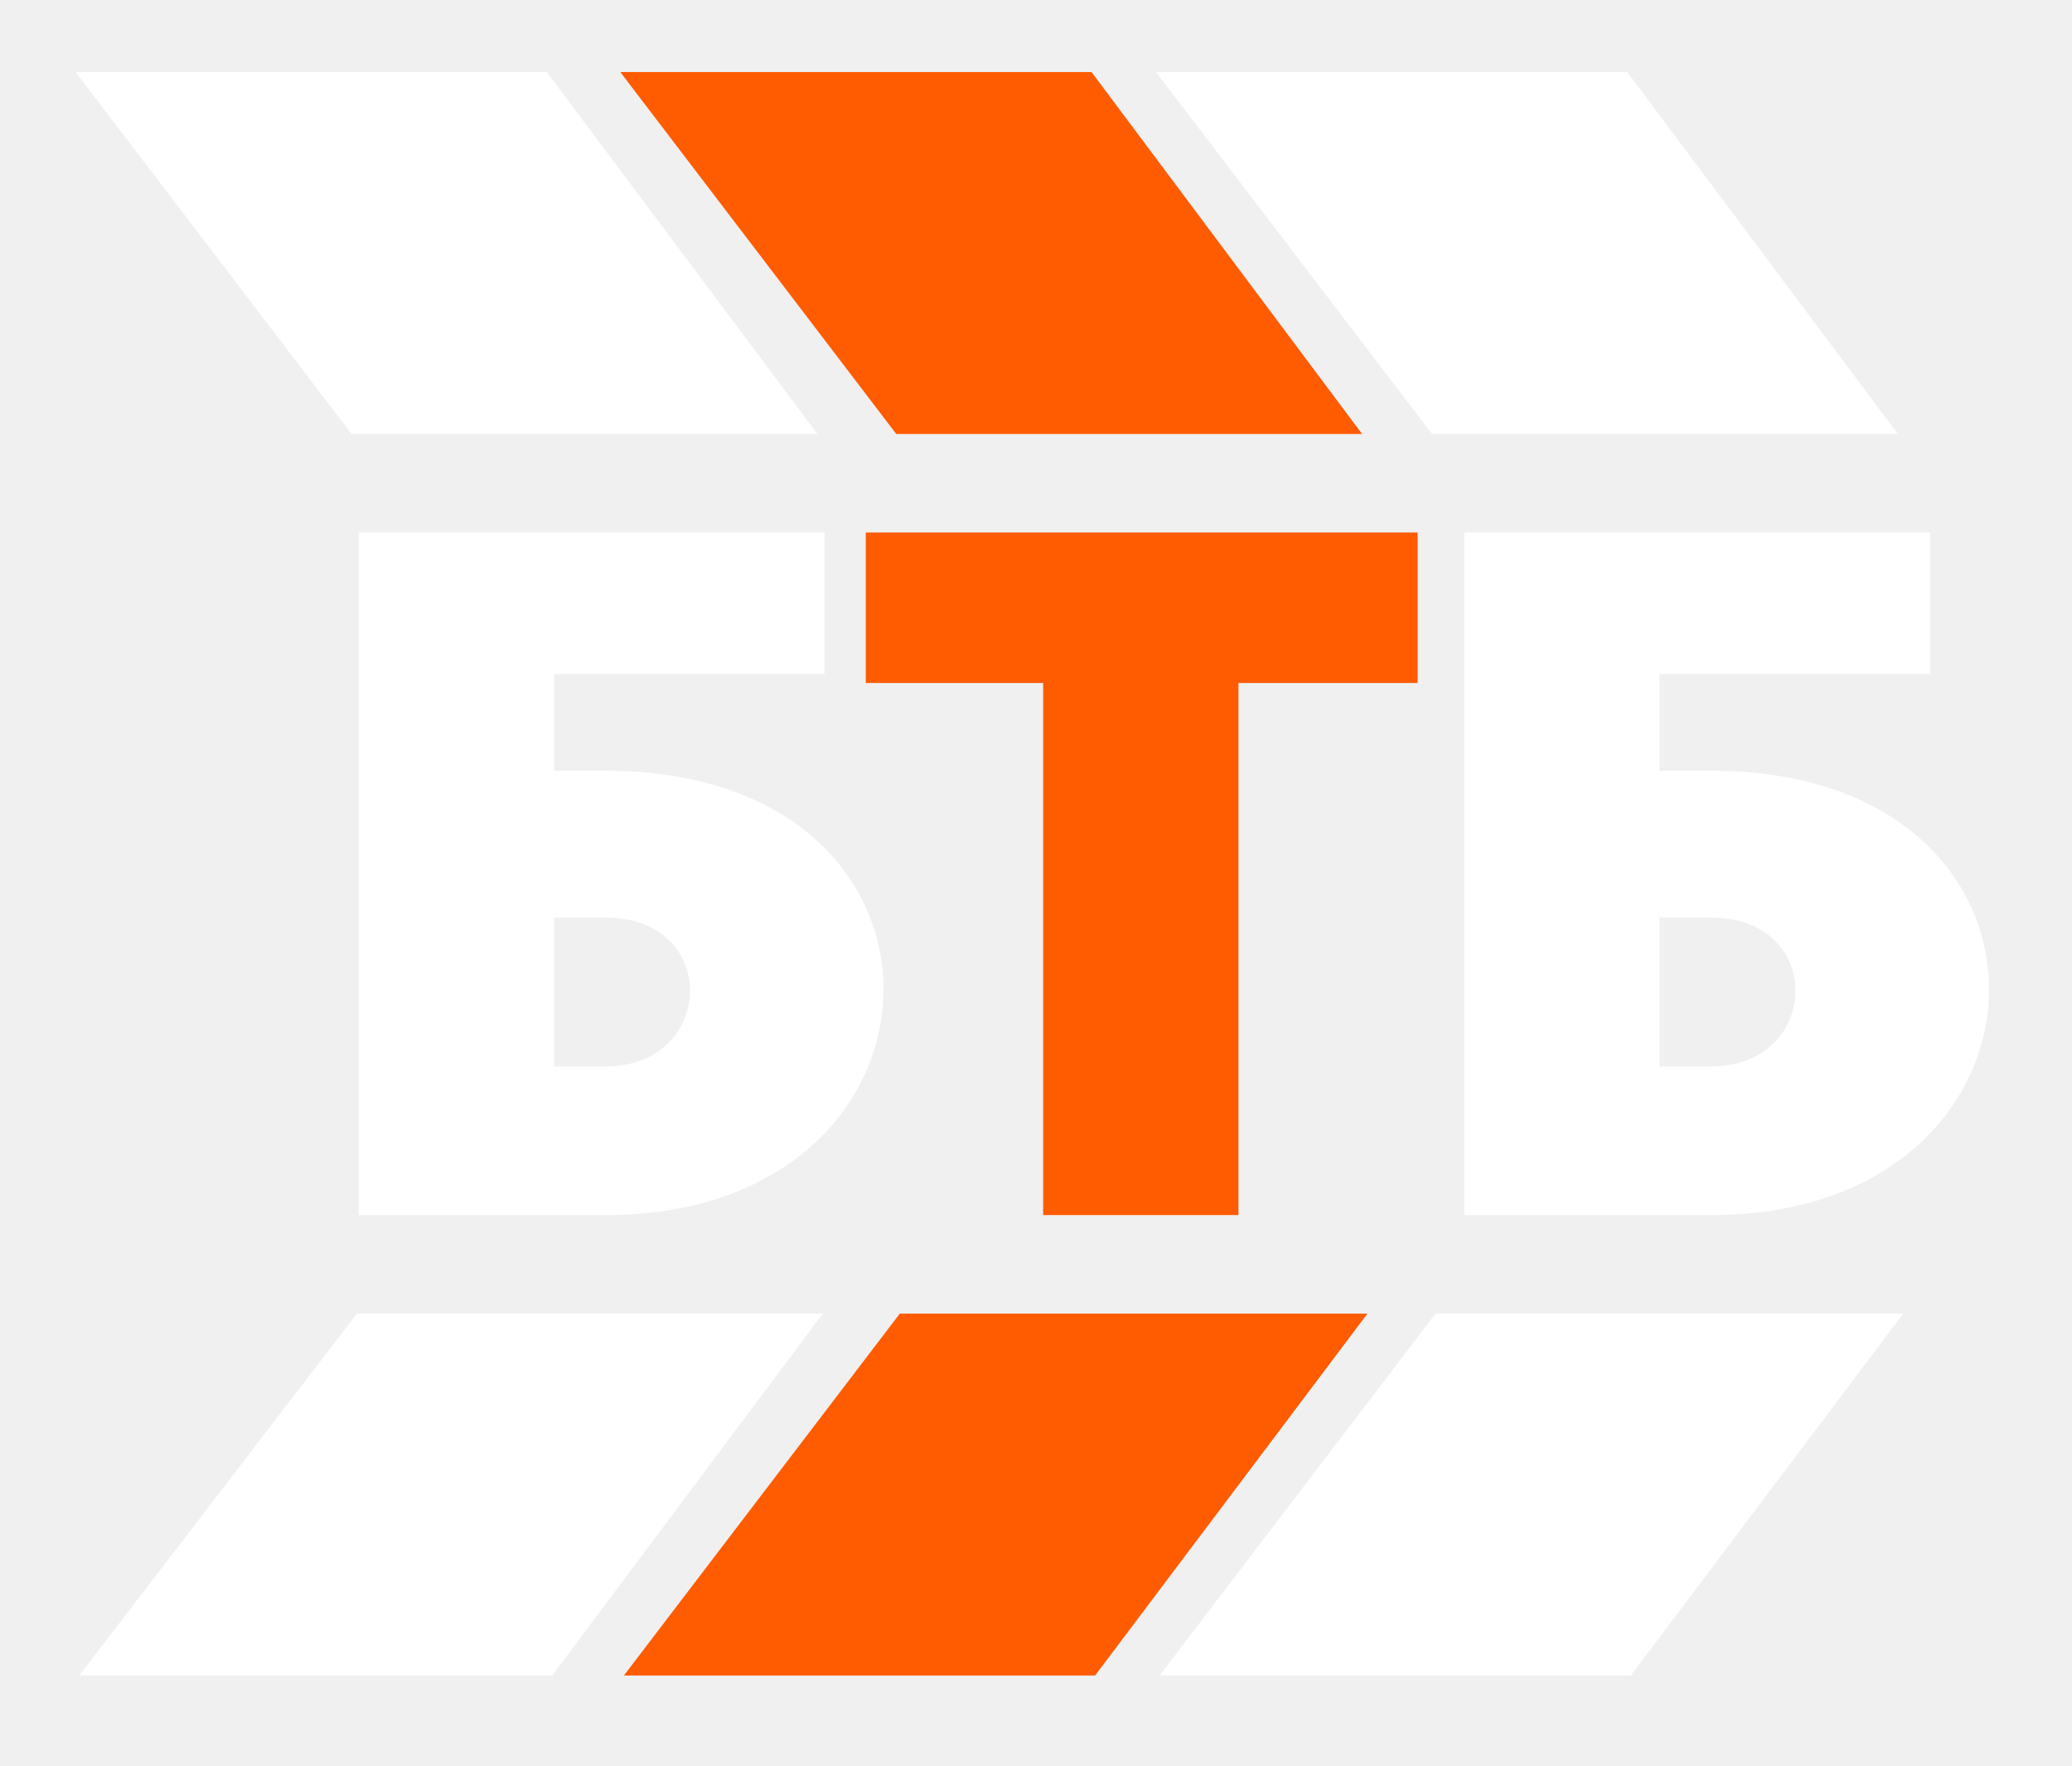
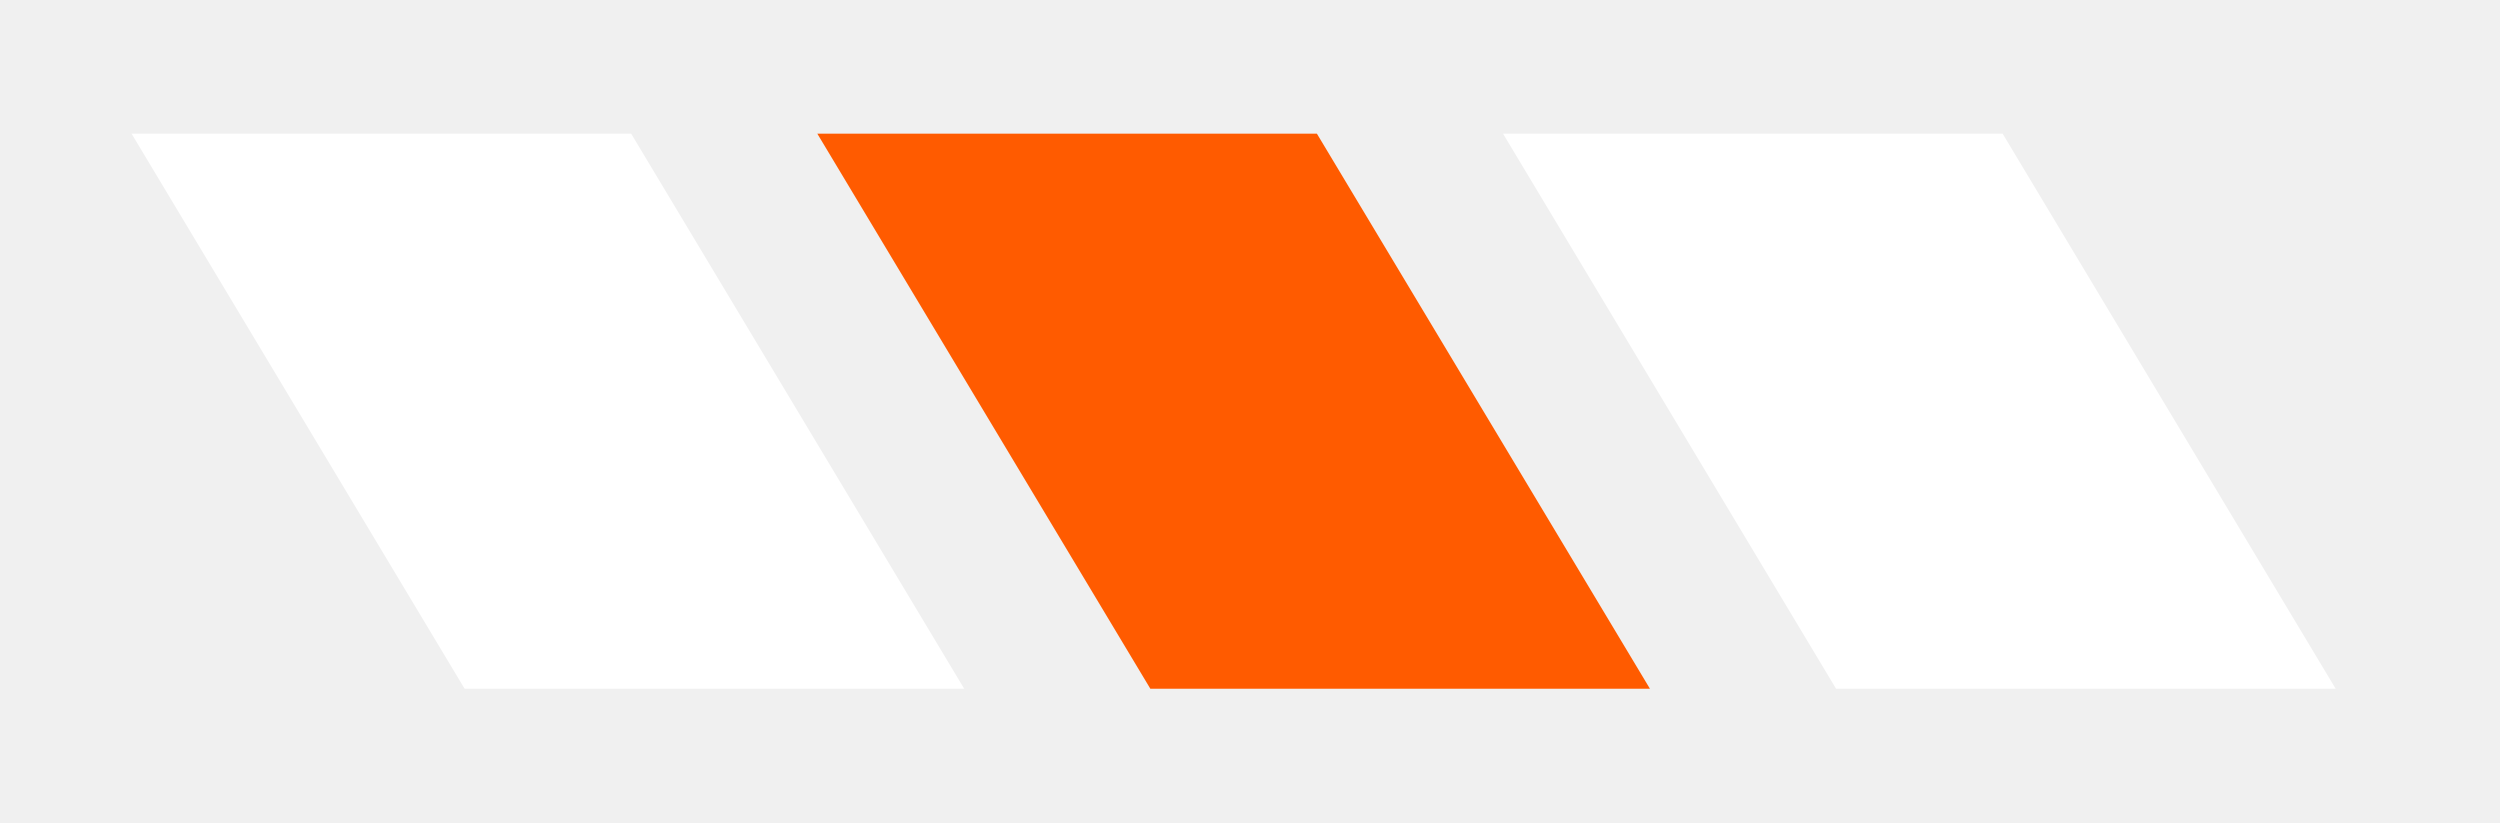
- <svg xmlns="http://www.w3.org/2000/svg" height="98" viewBox="0 0 115 98" width="115">
-   <svg height="89.5" viewBox="0 0 107 90" width="106.8" x="4" y="4">
-     <path fill="#FFF" d="M26.7 39h2.9c21.1 0 20.2 24.8 0 24.8H15.8V25.7h26v7.9H26.7V39zm0 8.2v8.3h2.9c6.1 0 6.4-8.3 0-8.3h-2.9z" />
-     <path fill="#FF5B00" d="M74.9 25.7v8.4h-10v29.7H54V34.1h-9.9v-8.4z" />
-     <path fill="#FFF" d="M88.4 39h2.9c21.1 0 20.2 24.8 0 24.8H77.5V25.7h26v7.9H88.4V39zm0 8.2v8.3h2.9c6.1 0 6.4-8.3 0-8.3h-2.9zm13.3-27h-26L60.3 0h26.3z" />
-     <path fill="#FF5B00" d="M71.8 20.2h-26L30.4 0h26.3z" />
-     <path fill="#FFF" d="M41.4 20.2h-26L0 0h26.3zM102 69.3H75.9L60.5 89.5h26.3z" />
-     <path fill="#FF5B00" d="M72.1 69.3H46L30.6 89.5h26.3z" />
-     <path fill="#FFF" d="M41.7 69.3h-26L.2 89.5h26.4z" />
+ <svg xmlns="http://www.w3.org/2000/svg" height="25" viewBox="0 0 76 25" width="76">
+   <svg height="17" viewBox="0 0 68 17" width="67.5" x="4" y="4">
+     <path fill="#FF5B00" d="M21 0l10.2 17h15.3L36.3 0z" />
+     <path fill="#FFF" d="M0 0l10.2 17h15.3L15.3 0zm42 0l10.2 17h15.3L57.3 0z" />
  </svg>
</svg>
